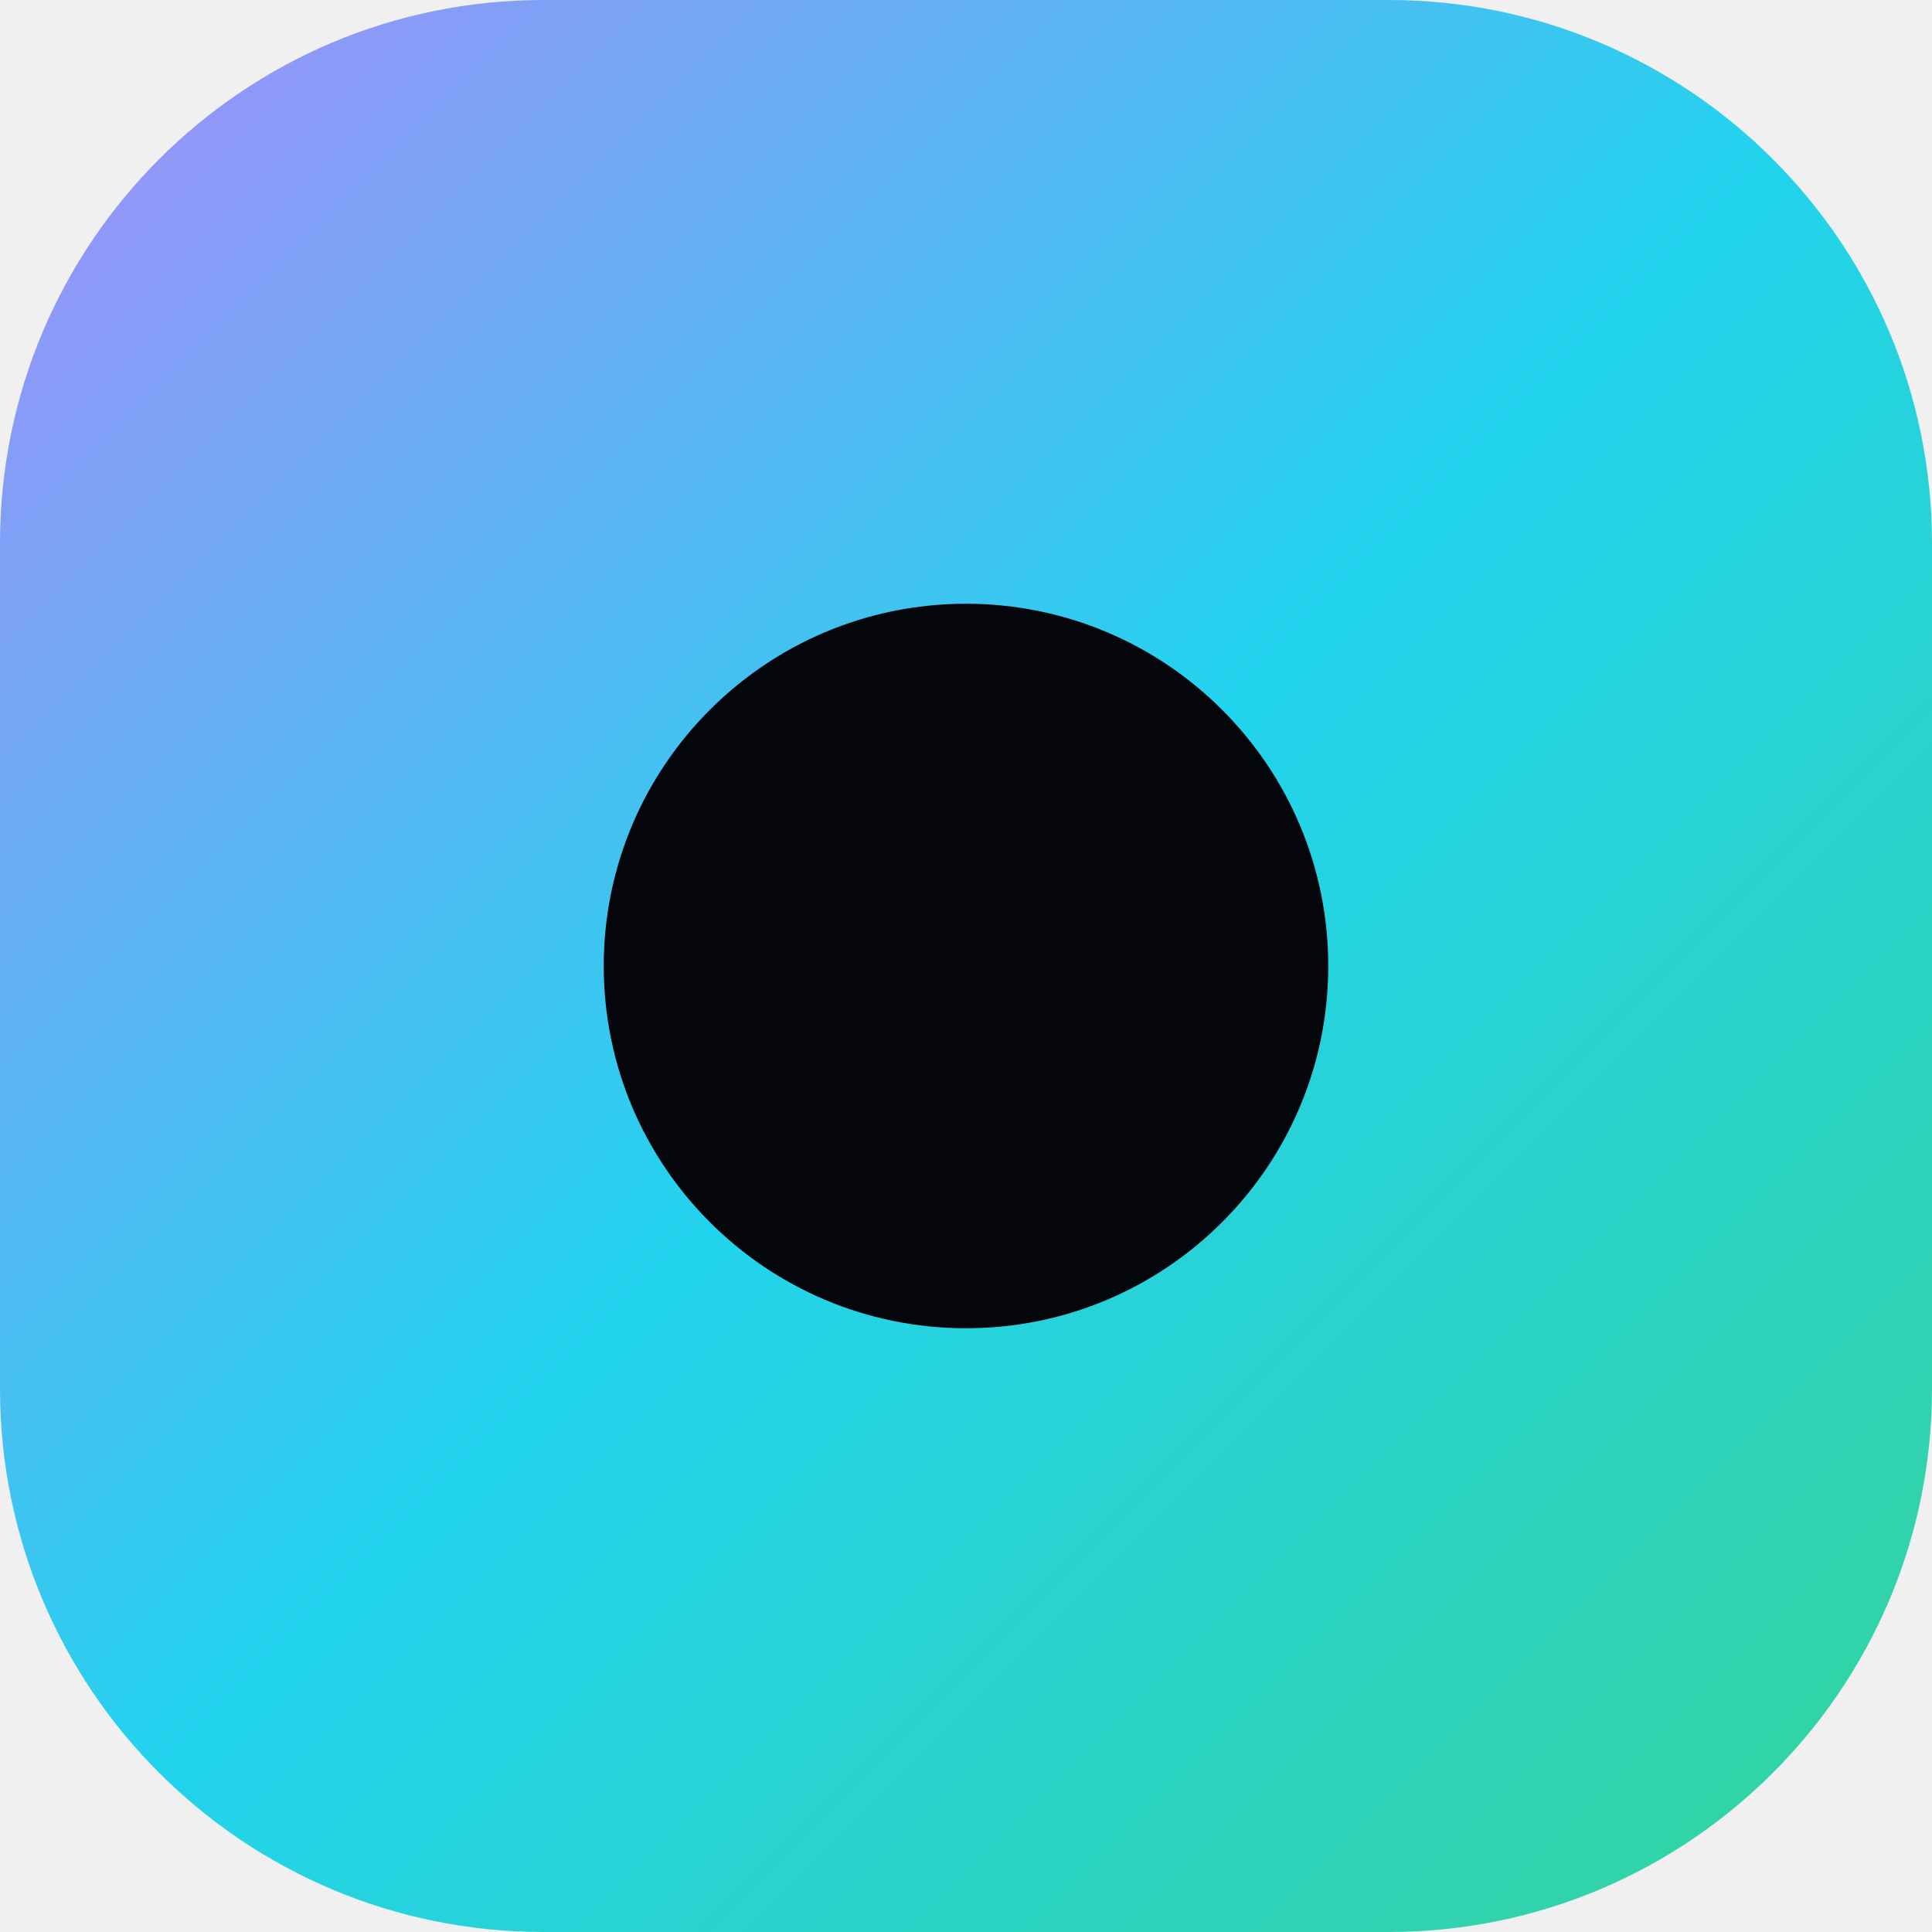
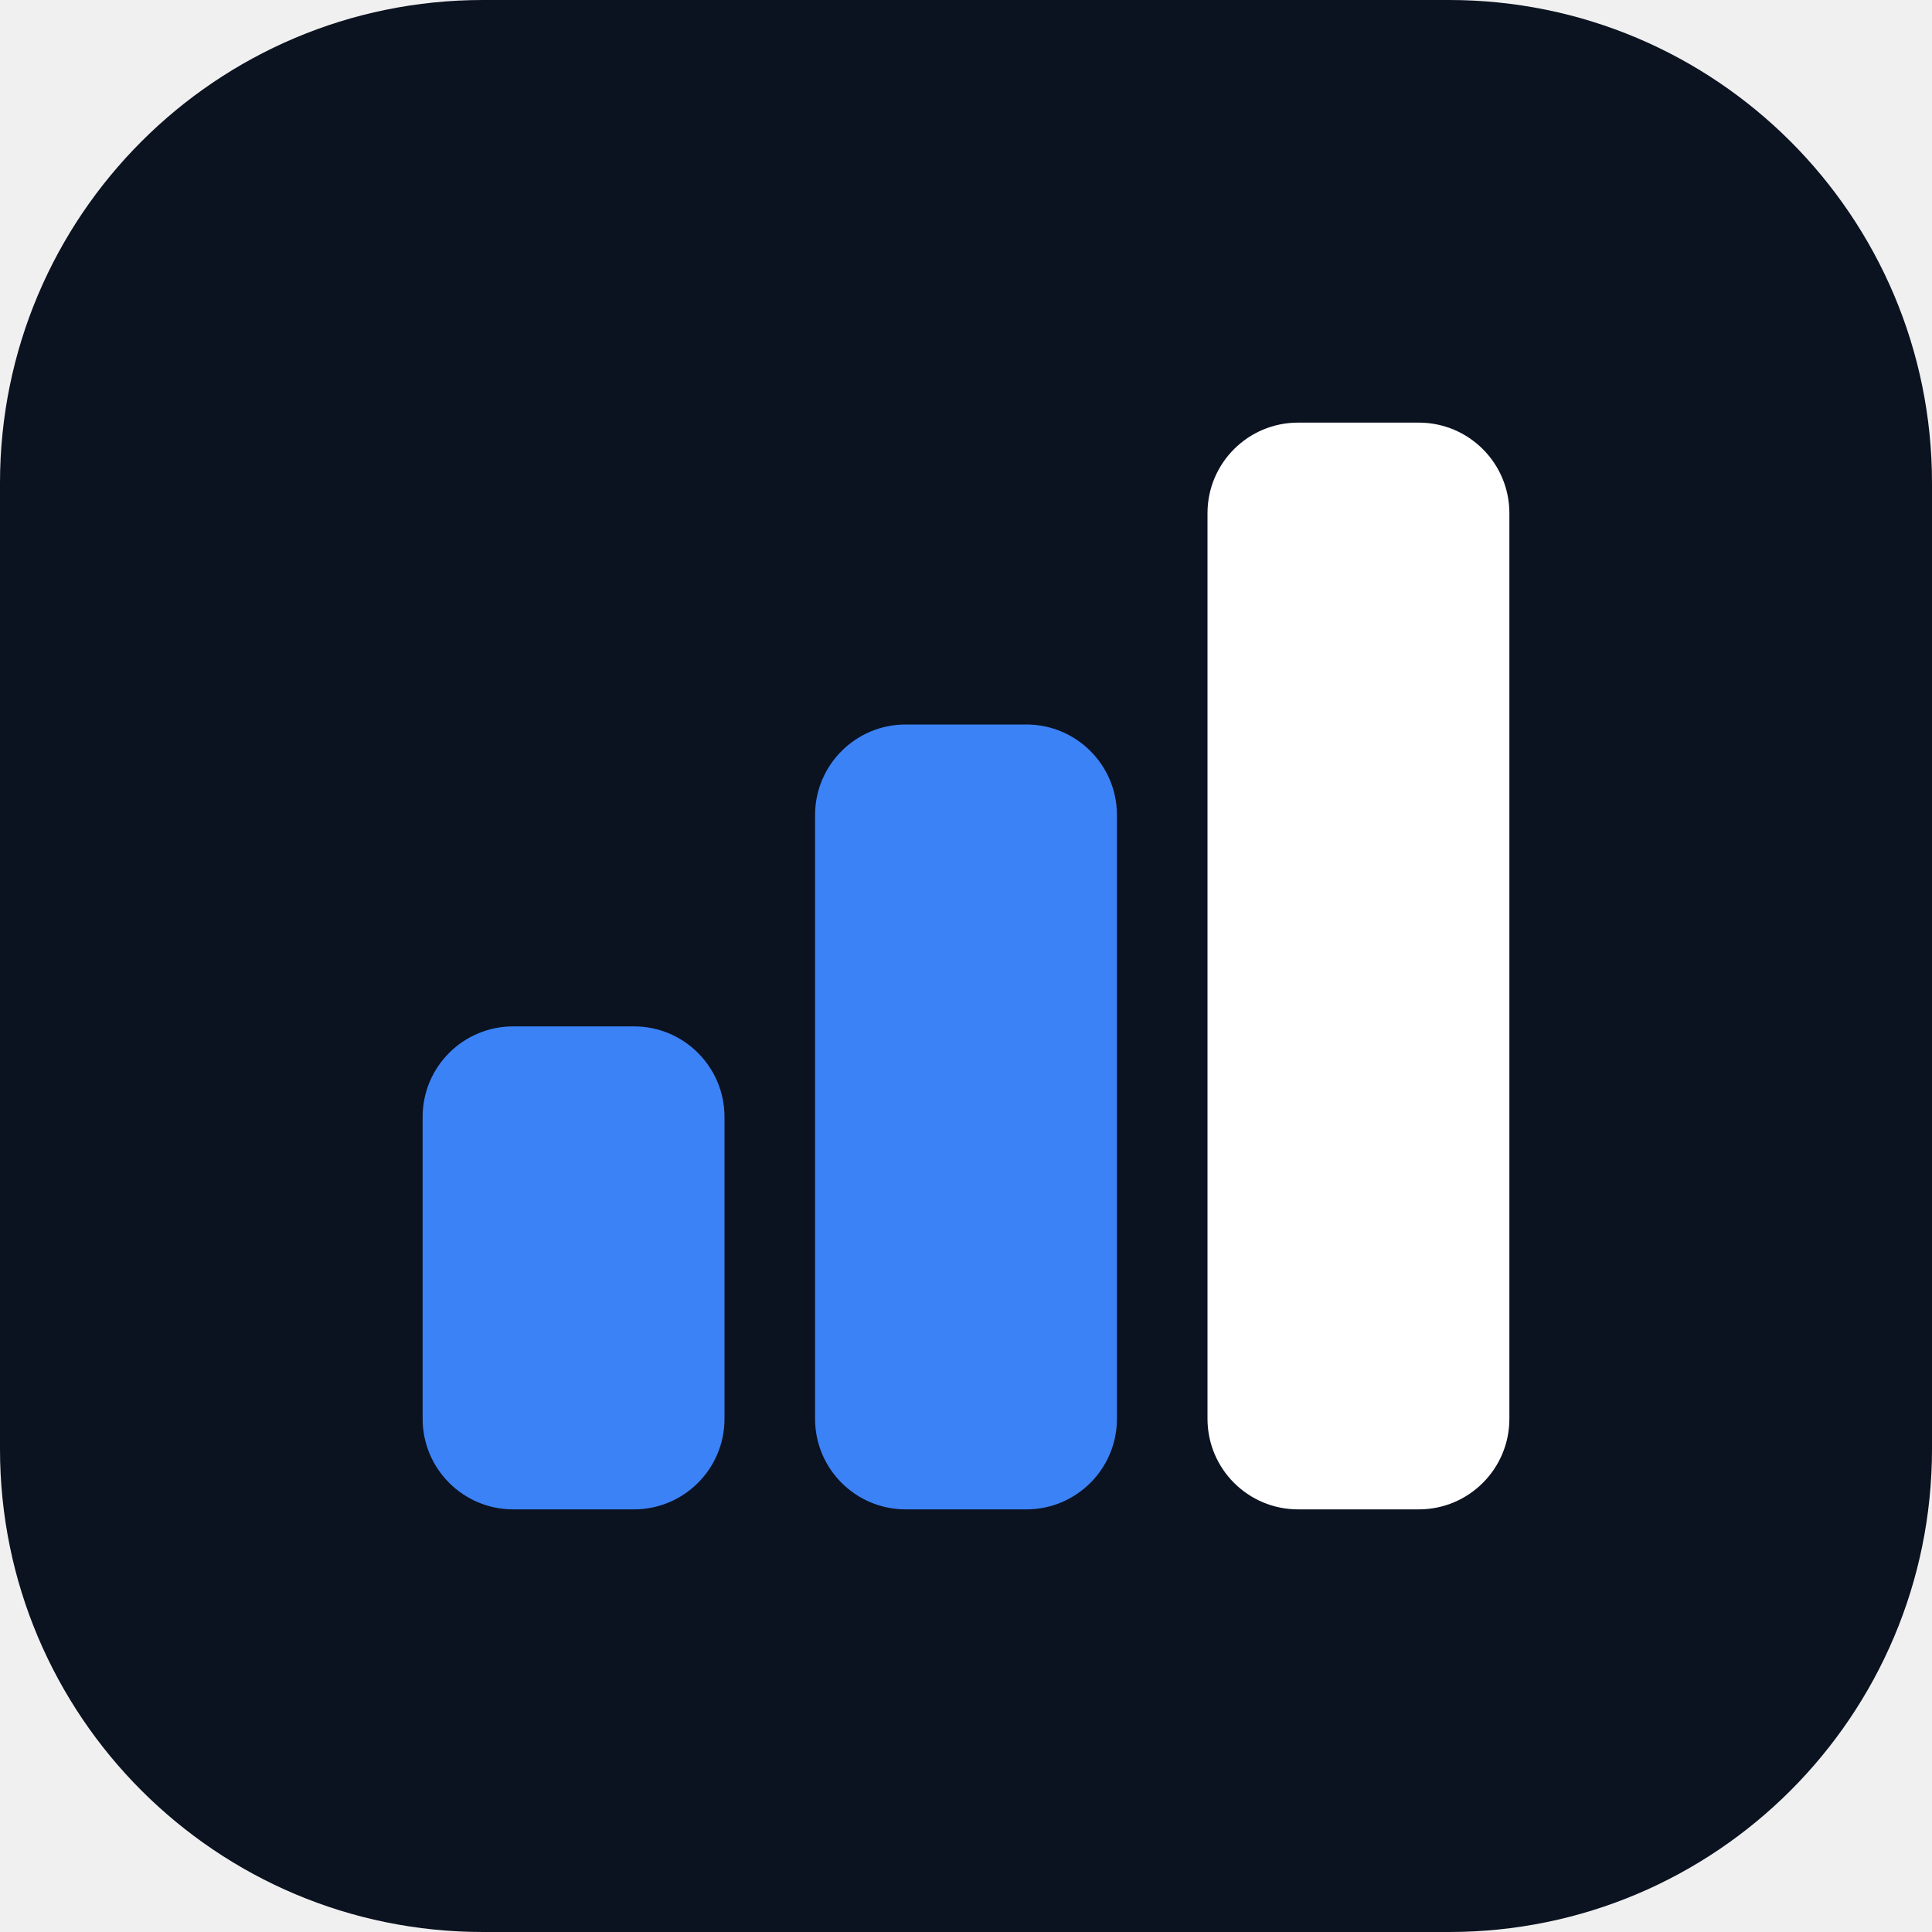
<svg xmlns="http://www.w3.org/2000/svg" viewBox="0 0 32 32">
-   <defs>
-     <linearGradient id="g" x1="0" y1="0" x2="1" y2="1">
-       <stop offset="0" stop-color="#a78bfa" />
-       <stop offset=".5" stop-color="#22d3ee" />
-       <stop offset="1" stop-color="#34d399" />
-     </linearGradient>
-   </defs>
-   <rect width="32" height="32" rx="9" fill="url(#g)" />
-   <circle cx="16" cy="16" r="6" fill="#05060b" />
+   <rect width="32" height="32" rx="8" fill="#0b1220" />
+   <rect x="7" y="17" width="5" height="8" rx="1.5" fill="#3b82f6" />
+   <rect x="13.5" y="12" width="5" height="13" rx="1.5" fill="#3b82f6" />
+   <rect x="20" y="7" width="5" height="18" rx="1.5" fill="#fff" />
</svg>
